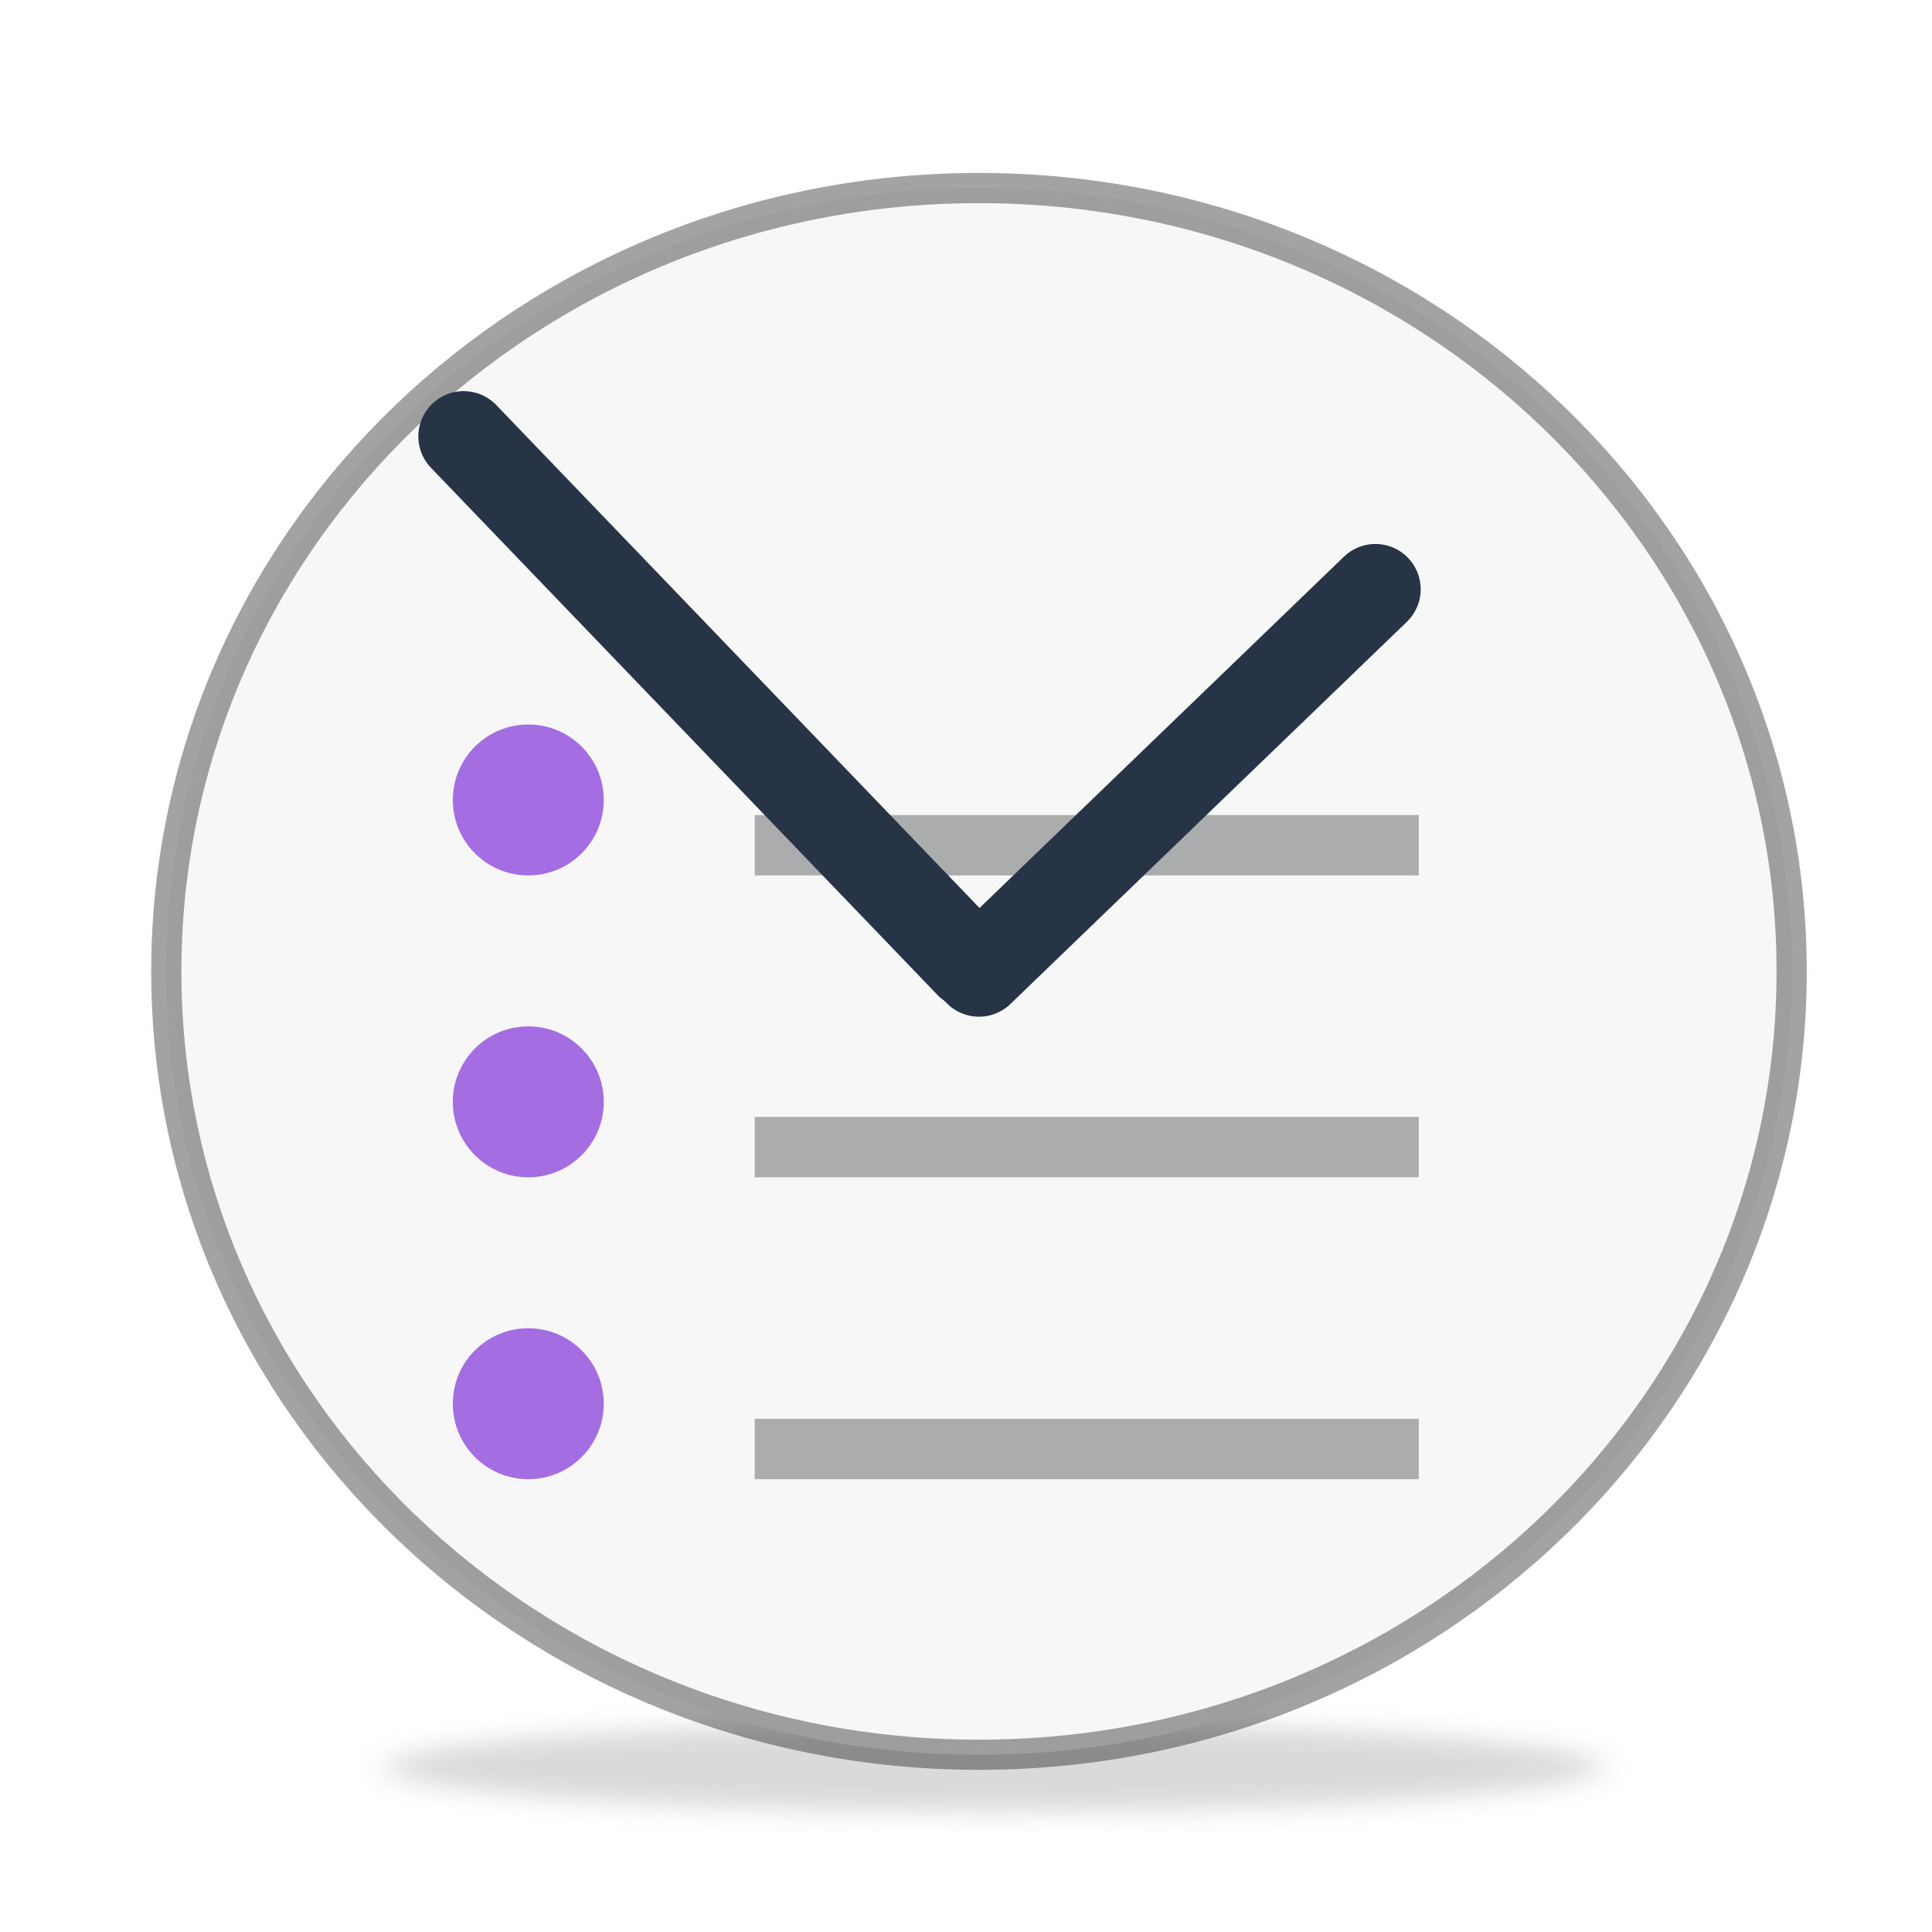
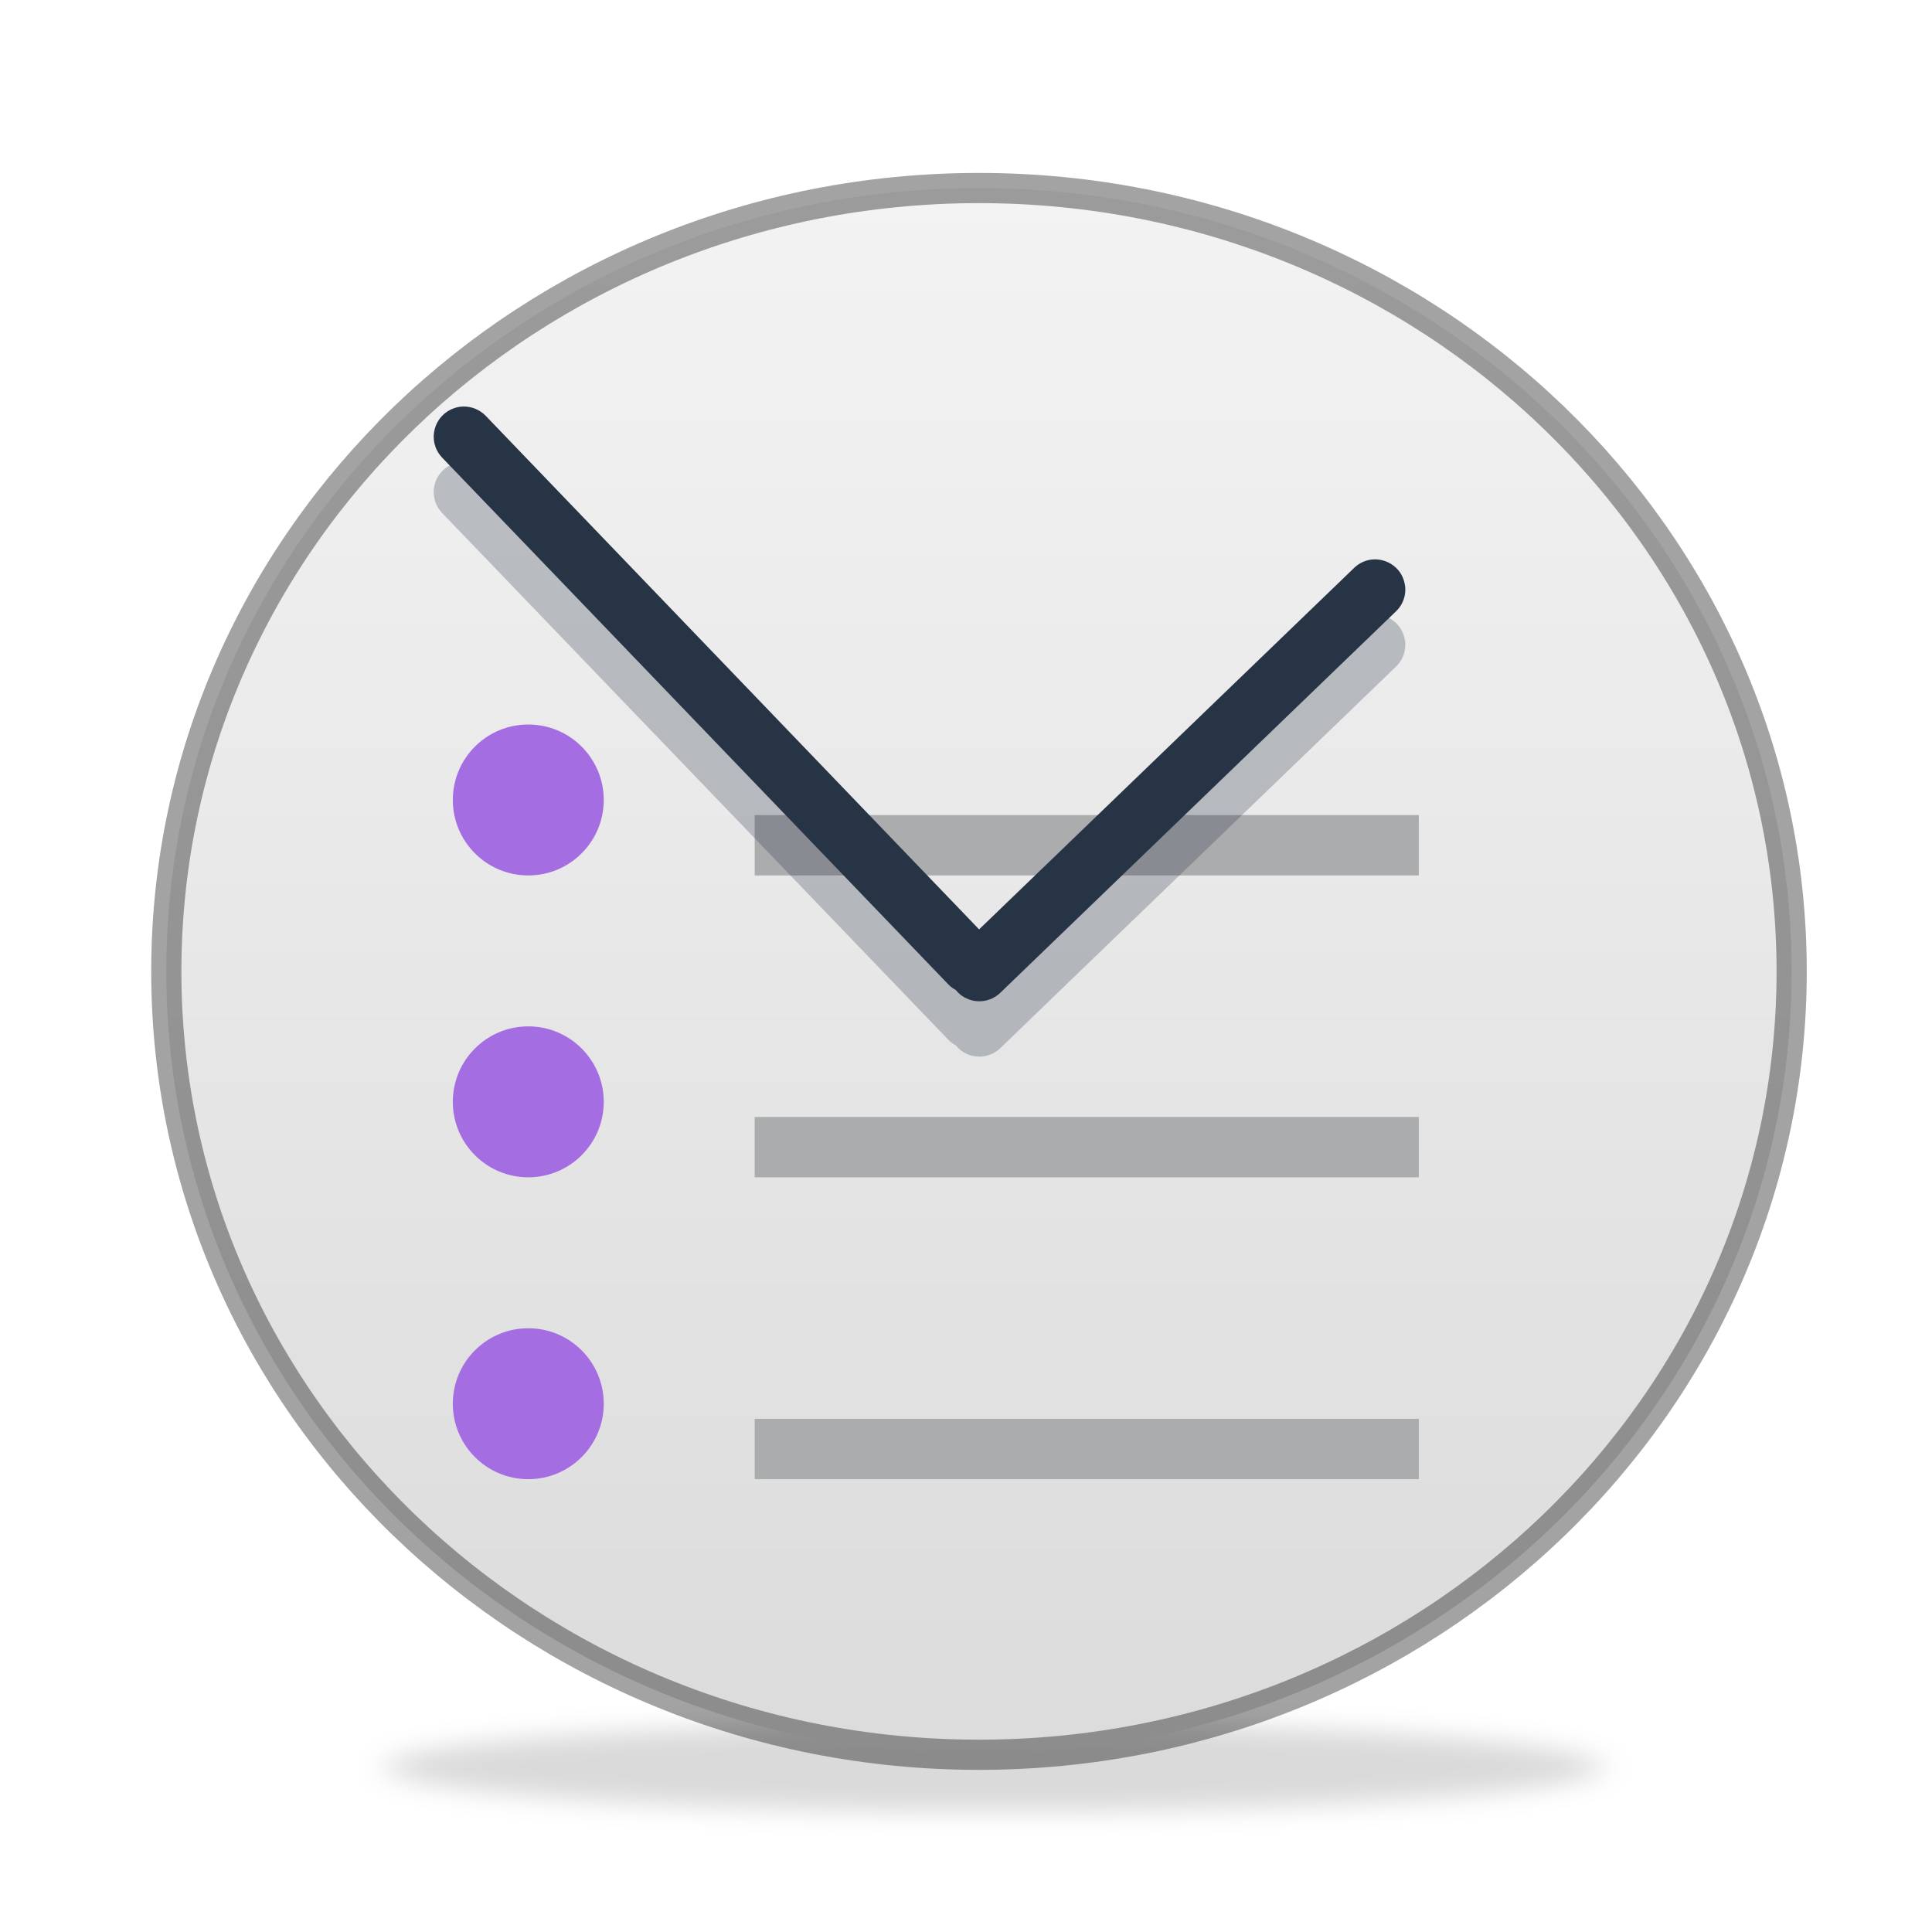
<svg xmlns="http://www.w3.org/2000/svg" xmlns:xlink="http://www.w3.org/1999/xlink" width="64" height="64" viewBox="0 0 64 64" id="svg2" version="1.1">
  <defs id="defs4">
    <linearGradient id="linearGradient23419">
      <stop id="stop23421" style="stop-color:#000000;stop-opacity:1" offset="0" />
      <stop id="stop23423" style="stop-color:#000000;stop-opacity:0" offset="1" />
    </linearGradient>
    <linearGradient xlink:href="#linearGradient4806-2-9" id="linearGradient6927" gradientUnits="userSpaceOnUse" gradientTransform="matrix(1.755361,0,0,1.755361,-94.69513,-16.91647)" x1="71.204" y1="15.369" x2="71.204" y2="40.496" />
    <linearGradient id="linearGradient4806-2-9">
      <stop id="stop4808-4-6" style="stop-color:#ffffff;stop-opacity:1" offset="0" />
      <stop id="stop4810-0-9" style="stop-color:#ffffff;stop-opacity:0.235" offset="0.424" />
      <stop id="stop4812-8-7" style="stop-color:#ffffff;stop-opacity:0.157" offset="0.821" />
      <stop id="stop4814-0-7" style="stop-color:#ffffff;stop-opacity:0.392" offset="1" />
    </linearGradient>
    <linearGradient xlink:href="#linearGradient4806-2-9" id="linearGradient6923" gradientUnits="userSpaceOnUse" gradientTransform="matrix(1.918651,0,0,-1.918651,-106.4807,85.46685)" x1="71.204" y1="15.369" x2="71.204" y2="40.496" />
    <linearGradient xlink:href="#linearGradient4251" id="linearGradient6919" gradientUnits="userSpaceOnUse" gradientTransform="matrix(0.5625,0,0,0.5625,-221,-118.625)" x1="304" y1="98" x2="368" y2="210" />
    <linearGradient id="linearGradient4251">
      <stop id="stop4259" offset="0" style="stop-color:#cccccc;stop-opacity:1" />
      <stop style="stop-color:#f4f4f4;stop-opacity:1" offset="0.52" id="stop6460" />
      <stop style="stop-color:#c1c1c1;stop-opacity:1" offset="1" id="stop4183" />
    </linearGradient>
    <linearGradient x1="71.204" y1="15.369" x2="71.204" y2="40.496" id="linearGradient3293" xlink:href="#linearGradient4806-2-9" gradientUnits="userSpaceOnUse" gradientTransform="matrix(2.326875,0,0,2.326875,-135.9447,-32.84278)" />
    <linearGradient xlink:href="#linearGradient4140" id="linearGradient6915" x1="196" y1="152" x2="252" y2="208" gradientUnits="userSpaceOnUse" gradientTransform="translate(-191.5,-148)" />
    <linearGradient id="linearGradient4140">
      <stop id="stop4142" offset="0" style="stop-color:#f9c440;stop-opacity:1" />
      <stop style="stop-color:#fff394;stop-opacity:1" offset="0.502" id="stop5784" />
      <stop id="stop4144" offset="1" style="stop-color:#f9c440;stop-opacity:1" />
    </linearGradient>
    <radialGradient xlink:href="#linearGradient23419" id="radialGradient3300-9" gradientUnits="userSpaceOnUse" gradientTransform="matrix(0.3823536,7.5555777e-8,-1.8372241e-8,0.1115198,-5.925427,36.33585)" cx="99.189" cy="185.297" fx="99.189" fy="185.297" r="62.769" />
    <radialGradient xlink:href="#linearGradient23419" id="radialGradient4192" gradientUnits="userSpaceOnUse" gradientTransform="matrix(0.2549024,5.3967361e-8,-1.2248161e-8,0.07965545,6.716382,44.24067)" cx="99.189" cy="185.297" fx="99.189" fy="185.297" r="62.769" />
    <linearGradient id="linearGradient4658">
      <stop offset="0" style="stop-color:#fafafa;stop-opacity:1;" id="stop4660" />
      <stop offset="1" style="stop-color:#e2e1de;stop-opacity:1;" id="stop4662" />
    </linearGradient>
    <radialGradient gradientTransform="matrix(2.003784,0,0,1.4,27.98813,-17.4)" gradientUnits="userSpaceOnUse" xlink:href="#linearGradient3688-166-749-4-0-3-8-1" id="radialGradient3337-2-2-8" fy="43.5" fx="4.993" r="2.5" cy="43.5" cx="4.993" />
    <linearGradient id="linearGradient3688-166-749-4-0-3-8-1">
      <stop offset="0" style="stop-color:#181818;stop-opacity:1" id="stop2883-4-0-1-8-1" />
      <stop offset="1" style="stop-color:#181818;stop-opacity:0" id="stop2885-9-2-9-6-6" />
    </linearGradient>
    <radialGradient gradientTransform="matrix(2.003784,0,0,1.4,-20.01187,-104.4)" gradientUnits="userSpaceOnUse" xlink:href="#linearGradient3688-166-749-4-0-3-8-1" id="radialGradient3339-1-4-96" fy="43.5" fx="4.993" r="2.5" cy="43.5" cx="4.993" />
    <linearGradient id="linearGradient3702-501-757-8-4-1-1-4">
      <stop offset="0" style="stop-color:#181818;stop-opacity:0" id="stop2895-8-9-9-1-7" />
      <stop offset="0.5" style="stop-color:#181818;stop-opacity:1" id="stop2897-7-8-7-7-6" />
      <stop offset="1" style="stop-color:#181818;stop-opacity:0" id="stop2899-4-5-1-5-0" />
    </linearGradient>
    <linearGradient gradientUnits="userSpaceOnUse" xlink:href="#linearGradient3702-501-757-8-4-1-1-4" id="linearGradient5515" y2="39.999" x2="25.058" y1="47.028" x1="25.058" />
    <linearGradient id="linearGradient3924-2-2-5-8-0">
      <stop id="stop3926-9-4-9-6-6" style="stop-color:#ffffff;stop-opacity:1" offset="0" />
      <stop id="stop3928-9-8-6-5-1" style="stop-color:#ffffff;stop-opacity:0.235" offset="0.063" />
      <stop id="stop3930-3-5-1-7-98" style="stop-color:#ffffff;stop-opacity:0.157" offset="0.951" />
      <stop id="stop3932-8-0-4-8-60" style="stop-color:#ffffff;stop-opacity:0.392" offset="1" />
    </linearGradient>
    <linearGradient y2="43" x2="24" y1="5" x1="24" gradientTransform="matrix(1.432432,0,0,1.432432,-2.378376,-1.878374)" gradientUnits="userSpaceOnUse" id="linearGradient3681" xlink:href="#linearGradient3924-2-2-5-8-0" />
    <linearGradient y2="43" x2="24" y1="5" x1="24" gradientTransform="matrix(1.432432,0,0,1.432432,-2.378376,-1.878374)" gradientUnits="userSpaceOnUse" id="linearGradient3681-6" xlink:href="#linearGradient3924-2-2-5-8-0" />
    <linearGradient id="linearGradient3242-7-3-8-0-4-58-06">
      <stop offset="0" style="stop-color:#8cd5ff;stop-opacity:1" id="stop3244-5-8-5-6-4-3-8" />
      <stop offset="0.262" style="stop-color:#64baff;stop-opacity:1" id="stop3246-9-5-1-5-3-0-7" />
      <stop offset="0.661" style="stop-color:#3689e6;stop-opacity:1" id="stop3248-7-2-0-7-5-35-9" />
      <stop offset="1" style="stop-color:#0d52bf;stop-opacity:1" id="stop3250-8-2-8-5-6-40-4" />
    </linearGradient>
    <linearGradient y2="48.396" x2="25.132" y1="15.5" x1="25.132" gradientTransform="matrix(1.290387,0,0,1.237326,1.030722,-0.5669884)" gradientUnits="userSpaceOnUse" id="linearGradient4556-9" xlink:href="#linearGradient4658" />
    <linearGradient gradientUnits="userSpaceOnUse" y2="48.934" x2="24.17" y1="-12.242" x1="24.17" id="linearGradient4654" xlink:href="#linearGradient3242-7-3-8-0-4-58-06" gradientTransform="translate(0,0.4999998)" />
    <linearGradient y2="19.963" x2="23.954" y1="15.999" x1="23.954" gradientTransform="matrix(1.4,0,0,0.5,-1.599999,10.5)" gradientUnits="userSpaceOnUse" id="linearGradient4656" xlink:href="#linearGradient23419" />
    <linearGradient x1="302.857" y1="366.648" x2="302.857" y2="609.505" id="linearGradient3128" xlink:href="#linearGradient5048" gradientUnits="userSpaceOnUse" gradientTransform="matrix(0.09153846,0,0,0.02058823,-1.084616,49.45142)" />
    <linearGradient id="linearGradient5048">
      <stop id="stop5050" style="stop-color:#000000;stop-opacity:0" offset="0" />
      <stop id="stop5056" style="stop-color:#000000;stop-opacity:1" offset="0.5" />
      <stop id="stop5052" style="stop-color:#000000;stop-opacity:0" offset="1" />
    </linearGradient>
    <radialGradient cx="605.714" cy="486.648" r="117.143" fx="605.714" fy="486.648" id="radialGradient3060" xlink:href="#linearGradient23419" gradientUnits="userSpaceOnUse" gradientTransform="matrix(-0.03132632,0,0,0.02058823,28.77914,49.45142)" />
    <radialGradient cx="605.714" cy="486.648" r="117.143" fx="605.714" fy="486.648" id="radialGradient3057" xlink:href="#linearGradient23419" gradientUnits="userSpaceOnUse" gradientTransform="matrix(0.03132633,0,0,0.02058823,35.22086,49.45142)" />
    <linearGradient id="linearGradient3600-9">
      <stop id="stop3602-3" style="stop-color:#f4f4f4;stop-opacity:1" offset="0" />
      <stop id="stop3604-7" style="stop-color:#dbdbdb;stop-opacity:1" offset="1" />
    </linearGradient>
    <linearGradient x1="25.132" y1="0.985" x2="25.132" y2="47.013" id="linearGradient3054" xlink:href="#linearGradient3600-9" gradientUnits="userSpaceOnUse" gradientTransform="matrix(1.314283,0,0,1.260239,0.4572141,-2.17932)" />
    <linearGradient id="linearGradient3977-4">
      <stop id="stop3979-7" style="stop-color:#ffffff;stop-opacity:1" offset="0" />
      <stop id="stop3981-6" style="stop-color:#ffffff;stop-opacity:0.235" offset="0.012" />
      <stop id="stop3983-5" style="stop-color:#ffffff;stop-opacity:0.157" offset="0.988" />
      <stop id="stop3985-6" style="stop-color:#ffffff;stop-opacity:0.392" offset="1" />
    </linearGradient>
    <linearGradient x1="24" y1="5.864" x2="24" y2="42.1" id="linearGradient3051" xlink:href="#linearGradient3977-4" gradientUnits="userSpaceOnUse" gradientTransform="matrix(1.216216,0,0,1.540538,2.810818,-6.97295)" />
    <linearGradient id="linearGradient3104-6">
      <stop id="stop3106-3" style="stop-color:#000000;stop-opacity:0.318" offset="0" />
      <stop id="stop3108-9" style="stop-color:#000000;stop-opacity:0.24" offset="1" />
    </linearGradient>
    <linearGradient x1="-51.786" y1="50.786" x2="-51.786" y2="2.906" id="linearGradient3048" xlink:href="#linearGradient3104-6" gradientUnits="userSpaceOnUse" gradientTransform="matrix(1.084352,0,0,1.199737,79.55086,-4.16286)" />
    <linearGradient y2="40.496" x2="71.204" y1="15.369" x1="71.204" gradientTransform="matrix(1.183848,0,0,1.183848,-61.44558,-8.99018)" gradientUnits="userSpaceOnUse" id="linearGradient8460" xlink:href="#linearGradient4806-2-9" />
    <linearGradient y2="40.496" x2="71.204" y1="15.369" x1="71.204" gradientTransform="matrix(1.347138,0,0,-1.347138,-73.23118,61.54055)" gradientUnits="userSpaceOnUse" id="linearGradient8456" xlink:href="#linearGradient4806-2-9" />
    <linearGradient y2="210" x2="368" y1="98" x1="304" gradientTransform="matrix(0.3875,0,0,0.3875,-154.2,-83.67496)" gradientUnits="userSpaceOnUse" id="linearGradient8452" xlink:href="#linearGradient4251" />
    <linearGradient y2="40.496" x2="71.204" y1="15.369" x1="71.204" gradientTransform="matrix(1.592072,0,0,1.592072,-90.90958,-20.3661)" gradientUnits="userSpaceOnUse" id="linearGradient8448" xlink:href="#linearGradient4806-2-9" />
    <linearGradient y2="208" x2="252" y1="152" x1="196" gradientTransform="matrix(0.6949152,0,0,0.6949152,-131.3136,-101.0847)" gradientUnits="userSpaceOnUse" id="linearGradient8444" xlink:href="#linearGradient4140" />
    <radialGradient cx="99.157" cy="186.171" r="62.769" fx="99.157" fy="186.171" id="radialGradient3018" xlink:href="#linearGradient23419" gradientUnits="userSpaceOnUse" gradientTransform="matrix(0.2549024,0,0,0.08762273,-1.27539,25.1859)" />
    <radialGradient cx="4.993" cy="43.5" r="2.5" fx="4.993" fy="43.5" id="radialGradient3013" xlink:href="#linearGradient3688-166-749-4-0-3-8-1" gradientUnits="userSpaceOnUse" gradientTransform="matrix(2.003784,0,0,1.4,27.98813,-17.4)" />
    <radialGradient cx="4.993" cy="43.5" r="2.5" fx="4.993" fy="43.5" id="radialGradient3015" xlink:href="#linearGradient3688-166-749-4-0-3-8-1" gradientUnits="userSpaceOnUse" gradientTransform="matrix(2.003784,0,0,1.4,-20.01187,-104.4)" />
    <linearGradient x1="24" y1="5" x2="24" y2="43" id="linearGradient3991" xlink:href="#linearGradient3924-2-2-5-8-0" gradientUnits="userSpaceOnUse" gradientTransform="translate(4e-6,0.7500062)" />
    <linearGradient x1="24.17" y1="-12.242" x2="24.17" y2="48.934" id="linearGradient4036" xlink:href="#linearGradient3242-7-3-8-0-4-58-06" gradientUnits="userSpaceOnUse" gradientTransform="matrix(0.7090909,0,0,0.7090909,1.309104,2.059092)" />
    <linearGradient x1="23.954" y1="15.999" x2="23.954" y2="19.963" id="linearGradient4043" xlink:href="#linearGradient23419" gradientUnits="userSpaceOnUse" gradientTransform="matrix(1,0,0,0.375,1.801756e-6,8.750001)" />
    <linearGradient x1="25.132" y1="15.5" x2="25.132" y2="48.396" id="linearGradient4046-7" xlink:href="#linearGradient4658" gradientUnits="userSpaceOnUse" gradientTransform="matrix(0.8915399,0,0,0.8548797,2.603044,1.416539)" />
    <linearGradient x1="24" y1="5" x2="24" y2="43" id="linearGradient4100" xlink:href="#linearGradient3924-2-2-5-8-0" gradientUnits="userSpaceOnUse" gradientTransform="translate(4e-6,0.750006)" />
    <radialGradient gradientTransform="matrix(0.1802968,0,0,0.05942685,-1.877693,16.20716)" gradientUnits="userSpaceOnUse" xlink:href="#linearGradient23419" id="radialGradient3018-7" fy="186.171" fx="99.157" r="62.769" cy="186.171" cx="99.157" />
    <linearGradient xlink:href="#linearGradient4140" id="linearGradient8444-5" gradientUnits="userSpaceOnUse" gradientTransform="matrix(0.4915254,0,0,0.4754237,-93.85593,-70.05127)" x1="196" y1="152" x2="252" y2="208" />
    <linearGradient xlink:href="#linearGradient4251" id="linearGradient8452-6" gradientUnits="userSpaceOnUse" gradientTransform="matrix(0.2780819,0,0,0.2875,-108.9605,-60.27497)" x1="304" y1="98" x2="368" y2="210" />
    <linearGradient gradientTransform="matrix(0.6756757,0,0,0.6486487,-0.216217,0.932442)" gradientUnits="userSpaceOnUse" xlink:href="#linearGradient3924-2-2-5-8-0" id="linearGradient3223" y2="43" x2="24" y1="5" x1="24" />
    <radialGradient gradientTransform="matrix(2.003784,0,0,1.4,27.98813,-17.4)" gradientUnits="userSpaceOnUse" xlink:href="#linearGradient3688-166-749-4-0-3-8-1" id="radialGradient4002" fy="43.5" fx="4.993" r="2.5" cy="43.5" cx="4.993" />
    <radialGradient gradientTransform="matrix(2.003784,0,0,1.4,-20.01187,-104.4)" gradientUnits="userSpaceOnUse" xlink:href="#linearGradient3688-166-749-4-0-3-8-1" id="radialGradient4004" fy="43.5" fx="4.993" r="2.5" cy="43.5" cx="4.993" />
    <linearGradient gradientTransform="matrix(0.7,0,0,0.2692308,-0.8000002,5.615386)" gradientUnits="userSpaceOnUse" xlink:href="#linearGradient23419" id="linearGradient4056" y2="19.963" x2="23.954" y1="15.999" x1="23.954" />
    <linearGradient gradientTransform="matrix(0.5630778,0,0,0.539924,2.486133,2.57077)" gradientUnits="userSpaceOnUse" xlink:href="#linearGradient4658" id="linearGradient4059-1" y2="48.396" x2="25.132" y1="15.5" x1="25.132" />
    <linearGradient gradientTransform="matrix(0.4545455,0,0,0.4545455,0.454544,1.454547)" gradientUnits="userSpaceOnUse" xlink:href="#linearGradient3242-7-3-8-0-4-58-06" id="linearGradient4052-7" y2="48.934" x2="24.17" y1="-12.242" x1="24.17" />
    <linearGradient gradientTransform="matrix(0.6216216,0,0,0.6216216,0.0810794,1.08109)" gradientUnits="userSpaceOnUse" xlink:href="#linearGradient3924-2-2-5-8-0" id="linearGradient4307" y2="43" x2="24" y1="5" x1="24" />
    <filter height="1.671" y="-0.335" width="1.066" x="-0.033" id="filter1069" style="color-interpolation-filters:sRGB">
      <feGaussianBlur id="feGaussianBlur1071" stdDeviation="0.422" />
    </filter>
+     <linearGradient xlink:href="#linearGradient3600-9" id="linearGradient945" x1="35" y1="4" x2="35" y2="59" gradientUnits="userSpaceOnUse" />
  </defs>
  <ellipse style="opacity:0.148;fill:#000000;fill-opacity:1;stroke:none;stroke-width:0.868;stroke-linecap:round;stroke-linejoin:round;stroke-opacity:0.363;filter:url(#filter1069)" id="path1059" cx="24.374" cy="44.479" rx="15.361" ry="1.509" transform="matrix(1.313214,0,0,0.9760952,0.9130158,15.12352)" />
-   <ellipse style="fill:#f7f7f7;fill-opacity:1;stroke:#000000;stroke-width:1;stroke-miterlimit:4;stroke-dasharray:none;stroke-opacity:0.363" id="path886" cx="32.43" cy="32.179" rx="26.921" ry="25.95" />
+   <ellipse style="fill:url(#linearGradient945);fill-opacity:1;stroke:#000000;stroke-width:1;stroke-miterlimit:4;stroke-dasharray:none;stroke-opacity:0.363" id="path886" cx="32.43" cy="32.179" rx="26.921" ry="25.95" />
  <rect style="fill:#abacae;fill-opacity:1;stroke:none;stroke-width:1;stroke-miterlimit:4;stroke-dasharray:none;stroke-opacity:0.189" id="rect929" width="22" height="2" x="25" y="27" />
  <rect style="fill:#abacae;fill-opacity:1;stroke:none;stroke-width:1;stroke-miterlimit:4;stroke-dasharray:none;stroke-opacity:0.189" id="rect931" width="22" height="2" x="25" y="47" />
-   <path style="fill:none;stroke:#273445;stroke-width:3;stroke-linecap:round;stroke-linejoin:round;stroke-miterlimit:4;stroke-dasharray:none;stroke-opacity:1" d="m 32.43,32.179 13.132,-12.659 z" id="path935" />
-   <path style="fill:none;stroke:#273445;stroke-width:3;stroke-linecap:round;stroke-linejoin:round;stroke-miterlimit:4;stroke-dasharray:none;stroke-opacity:1" d="M 32.138,31.921 15.358,14.457 Z" id="path935-6" />
+   <path style="color:#000000;font-style:normal;font-variant:normal;font-weight:normal;font-stretch:normal;font-size:medium;line-height:normal;font-family:sans-serif;font-variant-ligatures:normal;font-variant-position:normal;font-variant-caps:normal;font-variant-numeric:normal;font-variant-alternates:normal;font-feature-settings:normal;text-indent:0;text-align:start;text-decoration:none;text-decoration-line:none;text-decoration-style:solid;text-decoration-color:#000000;letter-spacing:normal;word-spacing:normal;text-transform:none;writing-mode:lr-tb;direction:ltr;text-orientation:mixed;dominant-baseline:auto;baseline-shift:baseline;text-anchor:start;white-space:normal;shape-padding:0;clip-rule:nonzero;display:inline;overflow:visible;visibility:visible;opacity:0.271;isolation:auto;mix-blend-mode:normal;color-interpolation:sRGB;color-interpolation-filters:linearRGB;solid-color:#000000;solid-opacity:1;vector-effect:none;fill:#273445;fill-opacity:1;fill-rule:nonzero;stroke:none;stroke-width:2;stroke-linecap:round;stroke-linejoin:round;stroke-miterlimit:4;stroke-dasharray:none;stroke-dashoffset:0;stroke-opacity:1;color-rendering:auto;image-rendering:auto;shape-rendering:auto;text-rendering:auto;enable-background:accumulate" d="m 15.359,15.298 a 1,1 0 0 0 -0.199,0.021 1,1 0 0 0 -0.189,0.061 1,1 0 0 0 -0.174,0.098 1,1 0 0 0 -0.416,0.66 1,1 0 0 0 -0.012,0.098 1,1 0 0 0 0.027,0.299 1,1 0 0 0 0.027,0.096 1,1 0 0 0 0.141,0.264 1,1 0 0 0 0.064,0.078 1,1 0 0 0 0.008,0.01 l 16.781,17.463 a 1,1 0 0 0 0.24,0.18 1,1 0 0 0 0.002,0 1,1 0 0 0 0.166,0.166 1,1 0 0 0 0.17,0.105 1,1 0 0 0 0.092,0.041 1,1 0 0 0 0.393,0.062 1,1 0 0 0 0.197,-0.027 1,1 0 0 0 0.096,-0.029 1,1 0 0 0 0.092,-0.037 1,1 0 0 0 0.26,-0.176 L 46.256,22.071 a 1,1 0 0 0 0.068,-0.074 1,1 0 0 0 0.211,-0.447 1,1 0 0 0 0.014,-0.1 1,1 0 0 0 0.004,-0.1 1,1 0 0 0 -0.006,-0.1 1,1 0 0 0 -0.018,-0.1 1,1 0 0 0 -0.061,-0.189 1,1 0 0 0 -0.158,-0.254 1,1 0 0 0 -0.145,-0.137 1,1 0 0 0 -0.082,-0.057 1,1 0 0 0 -0.373,-0.141 1,1 0 0 0 -0.199,-0.012 1,1 0 0 0 -0.1,0.008 1,1 0 0 0 -0.457,0.189 1,1 0 0 0 -0.076,0.062 1,1 0 0 0 -0.01,0.01 L 32.434,32.618 16.08,15.595 a 1,1 0 0 0 -0.074,-0.066 1,1 0 0 0 -0.166,-0.111 1,1 0 0 0 -0.09,-0.043 1,1 0 0 0 -0.391,-0.076 z" id="path935-3" />
+   <path style="color:#000000;font-style:normal;font-variant:normal;font-weight:normal;font-stretch:normal;font-size:medium;line-height:normal;font-family:sans-serif;font-variant-ligatures:normal;font-variant-position:normal;font-variant-caps:normal;font-variant-numeric:normal;font-variant-alternates:normal;font-feature-settings:normal;text-indent:0;text-align:start;text-decoration:none;text-decoration-line:none;text-decoration-style:solid;text-decoration-color:#000000;letter-spacing:normal;word-spacing:normal;text-transform:none;writing-mode:lr-tb;direction:ltr;text-orientation:mixed;dominant-baseline:auto;baseline-shift:baseline;text-anchor:start;white-space:normal;shape-padding:0;clip-rule:nonzero;display:inline;overflow:visible;visibility:visible;opacity:1;isolation:auto;mix-blend-mode:normal;color-interpolation:sRGB;color-interpolation-filters:linearRGB;solid-color:#000000;solid-opacity:1;vector-effect:none;fill:#273445;fill-opacity:1;fill-rule:nonzero;stroke:none;stroke-width:2;stroke-linecap:round;stroke-linejoin:round;stroke-miterlimit:4;stroke-dasharray:none;stroke-dashoffset:0;stroke-opacity:1;color-rendering:auto;image-rendering:auto;shape-rendering:auto;text-rendering:auto;enable-background:accumulate" d="M 15.359 13.467 A 1 1 0 0 0 15.16 13.488 A 1 1 0 0 0 14.971 13.549 A 1 1 0 0 0 14.797 13.646 A 1 1 0 0 0 14.381 14.307 A 1 1 0 0 0 14.369 14.404 A 1 1 0 0 0 14.396 14.703 A 1 1 0 0 0 14.424 14.799 A 1 1 0 0 0 14.564 15.062 A 1 1 0 0 0 14.629 15.141 A 1 1 0 0 0 14.637 15.15 L 31.418 32.613 A 1 1 0 0 0 31.658 32.793 A 1 1 0 0 0 31.66 32.793 A 1 1 0 0 0 31.826 32.959 A 1 1 0 0 0 31.996 33.064 A 1 1 0 0 0 32.088 33.105 A 1 1 0 0 0 32.48 33.168 A 1 1 0 0 0 32.678 33.141 A 1 1 0 0 0 32.773 33.111 A 1 1 0 0 0 32.865 33.074 A 1 1 0 0 0 33.125 32.898 L 46.256 20.24 A 1 1 0 0 0 46.324 20.166 A 1 1 0 0 0 46.535 19.719 A 1 1 0 0 0 46.549 19.619 A 1 1 0 0 0 46.553 19.52 A 1 1 0 0 0 46.547 19.42 A 1 1 0 0 0 46.529 19.32 A 1 1 0 0 0 46.469 19.131 A 1 1 0 0 0 46.311 18.877 A 1 1 0 0 0 46.166 18.74 A 1 1 0 0 0 46.084 18.684 A 1 1 0 0 0 45.711 18.543 A 1 1 0 0 0 45.512 18.531 A 1 1 0 0 0 45.412 18.539 A 1 1 0 0 0 44.955 18.729 A 1 1 0 0 0 44.879 18.791 A 1 1 0 0 0 44.869 18.801 L 32.434 30.787 L 16.08 13.764 A 1 1 0 0 0 16.006 13.697 A 1 1 0 0 0 15.84 13.586 A 1 1 0 0 0 15.75 13.543 A 1 1 0 0 0 15.359 13.467 z " id="path935" />
  <circle style="fill:#a56de2;fill-opacity:1;stroke:none;stroke-width:1;stroke-linecap:round;stroke-linejoin:round;stroke-miterlimit:4;stroke-dasharray:none;stroke-opacity:0.189" id="path982" cx="17.5" cy="26.5" r="2.5" />
  <circle style="fill:#a56de2;fill-opacity:1;stroke:none;stroke-width:1;stroke-linecap:round;stroke-linejoin:round;stroke-miterlimit:4;stroke-dasharray:none;stroke-opacity:0.189" id="path984" cx="17.5" cy="46.5" r="2.5" />
  <rect style="fill:#abacae;fill-opacity:1;stroke:none;stroke-width:1;stroke-miterlimit:4;stroke-dasharray:none;stroke-opacity:0.189" id="rect931-3" width="22" height="2" x="25" y="37" />
  <circle style="fill:#a56de2;fill-opacity:1;stroke:none;stroke-width:1;stroke-linecap:round;stroke-linejoin:round;stroke-miterlimit:4;stroke-dasharray:none;stroke-opacity:0.189" id="path982-5" cx="17.5" cy="36.5" r="2.5" />
</svg>
